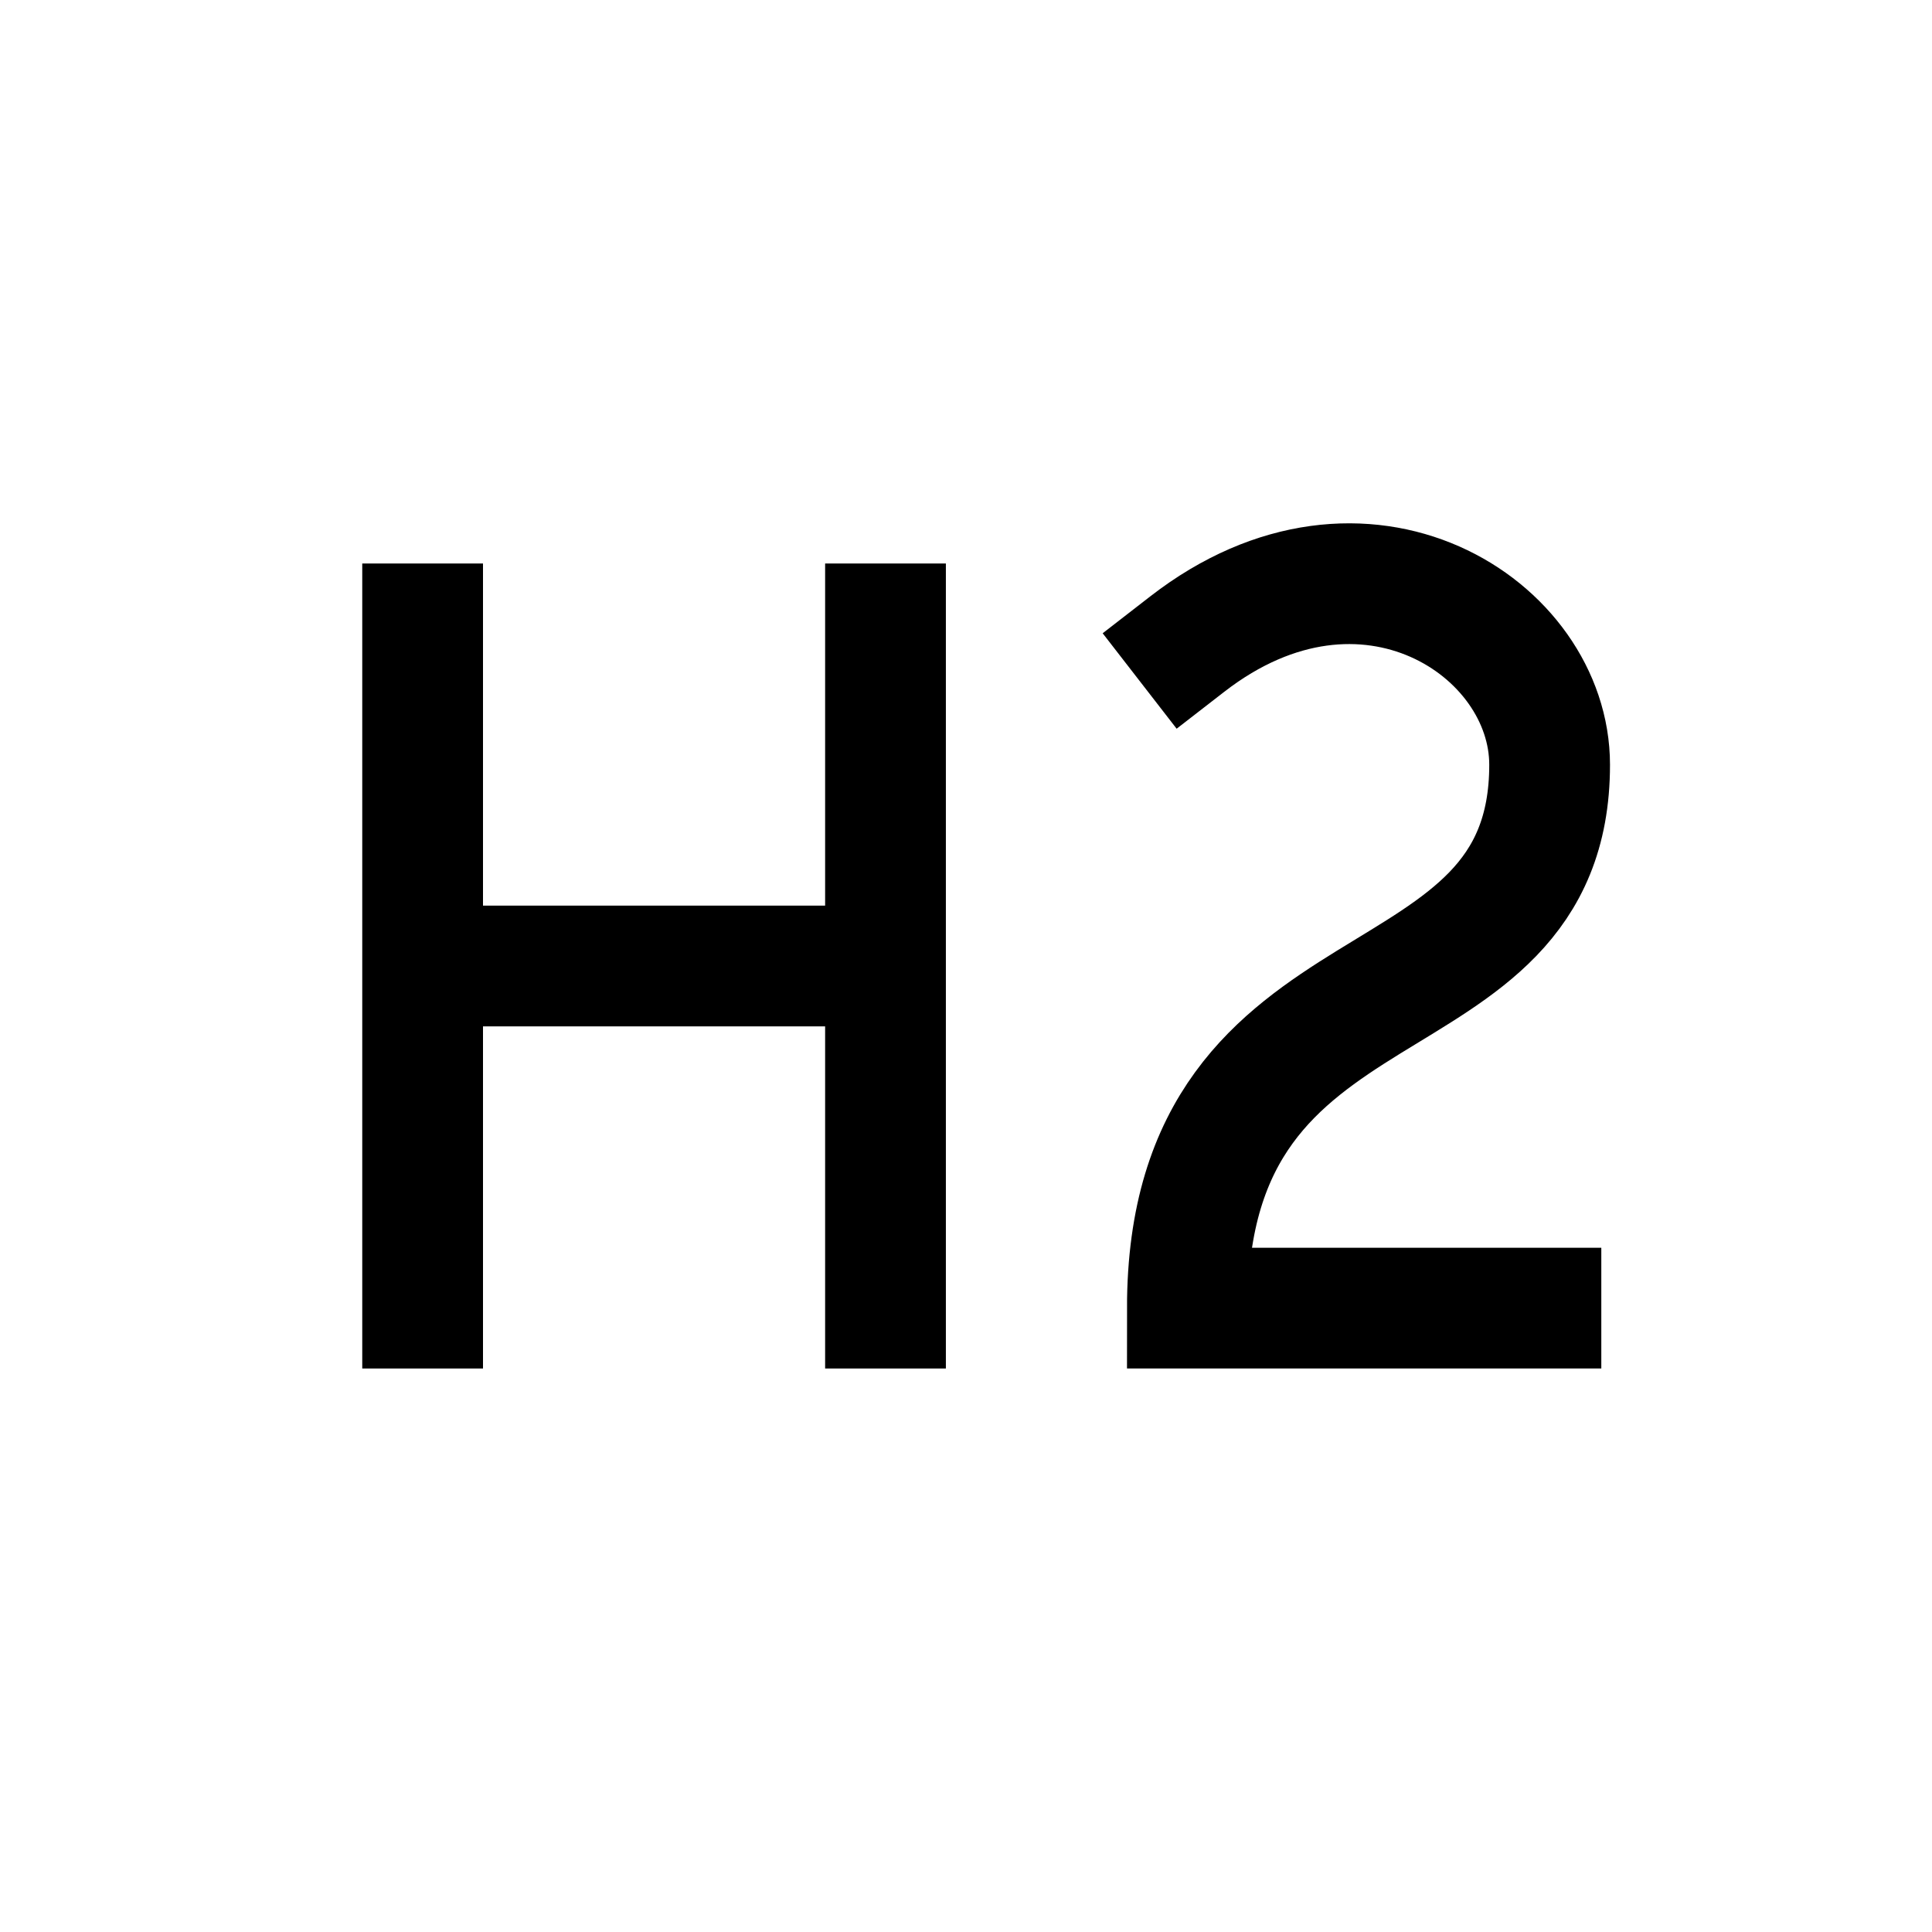
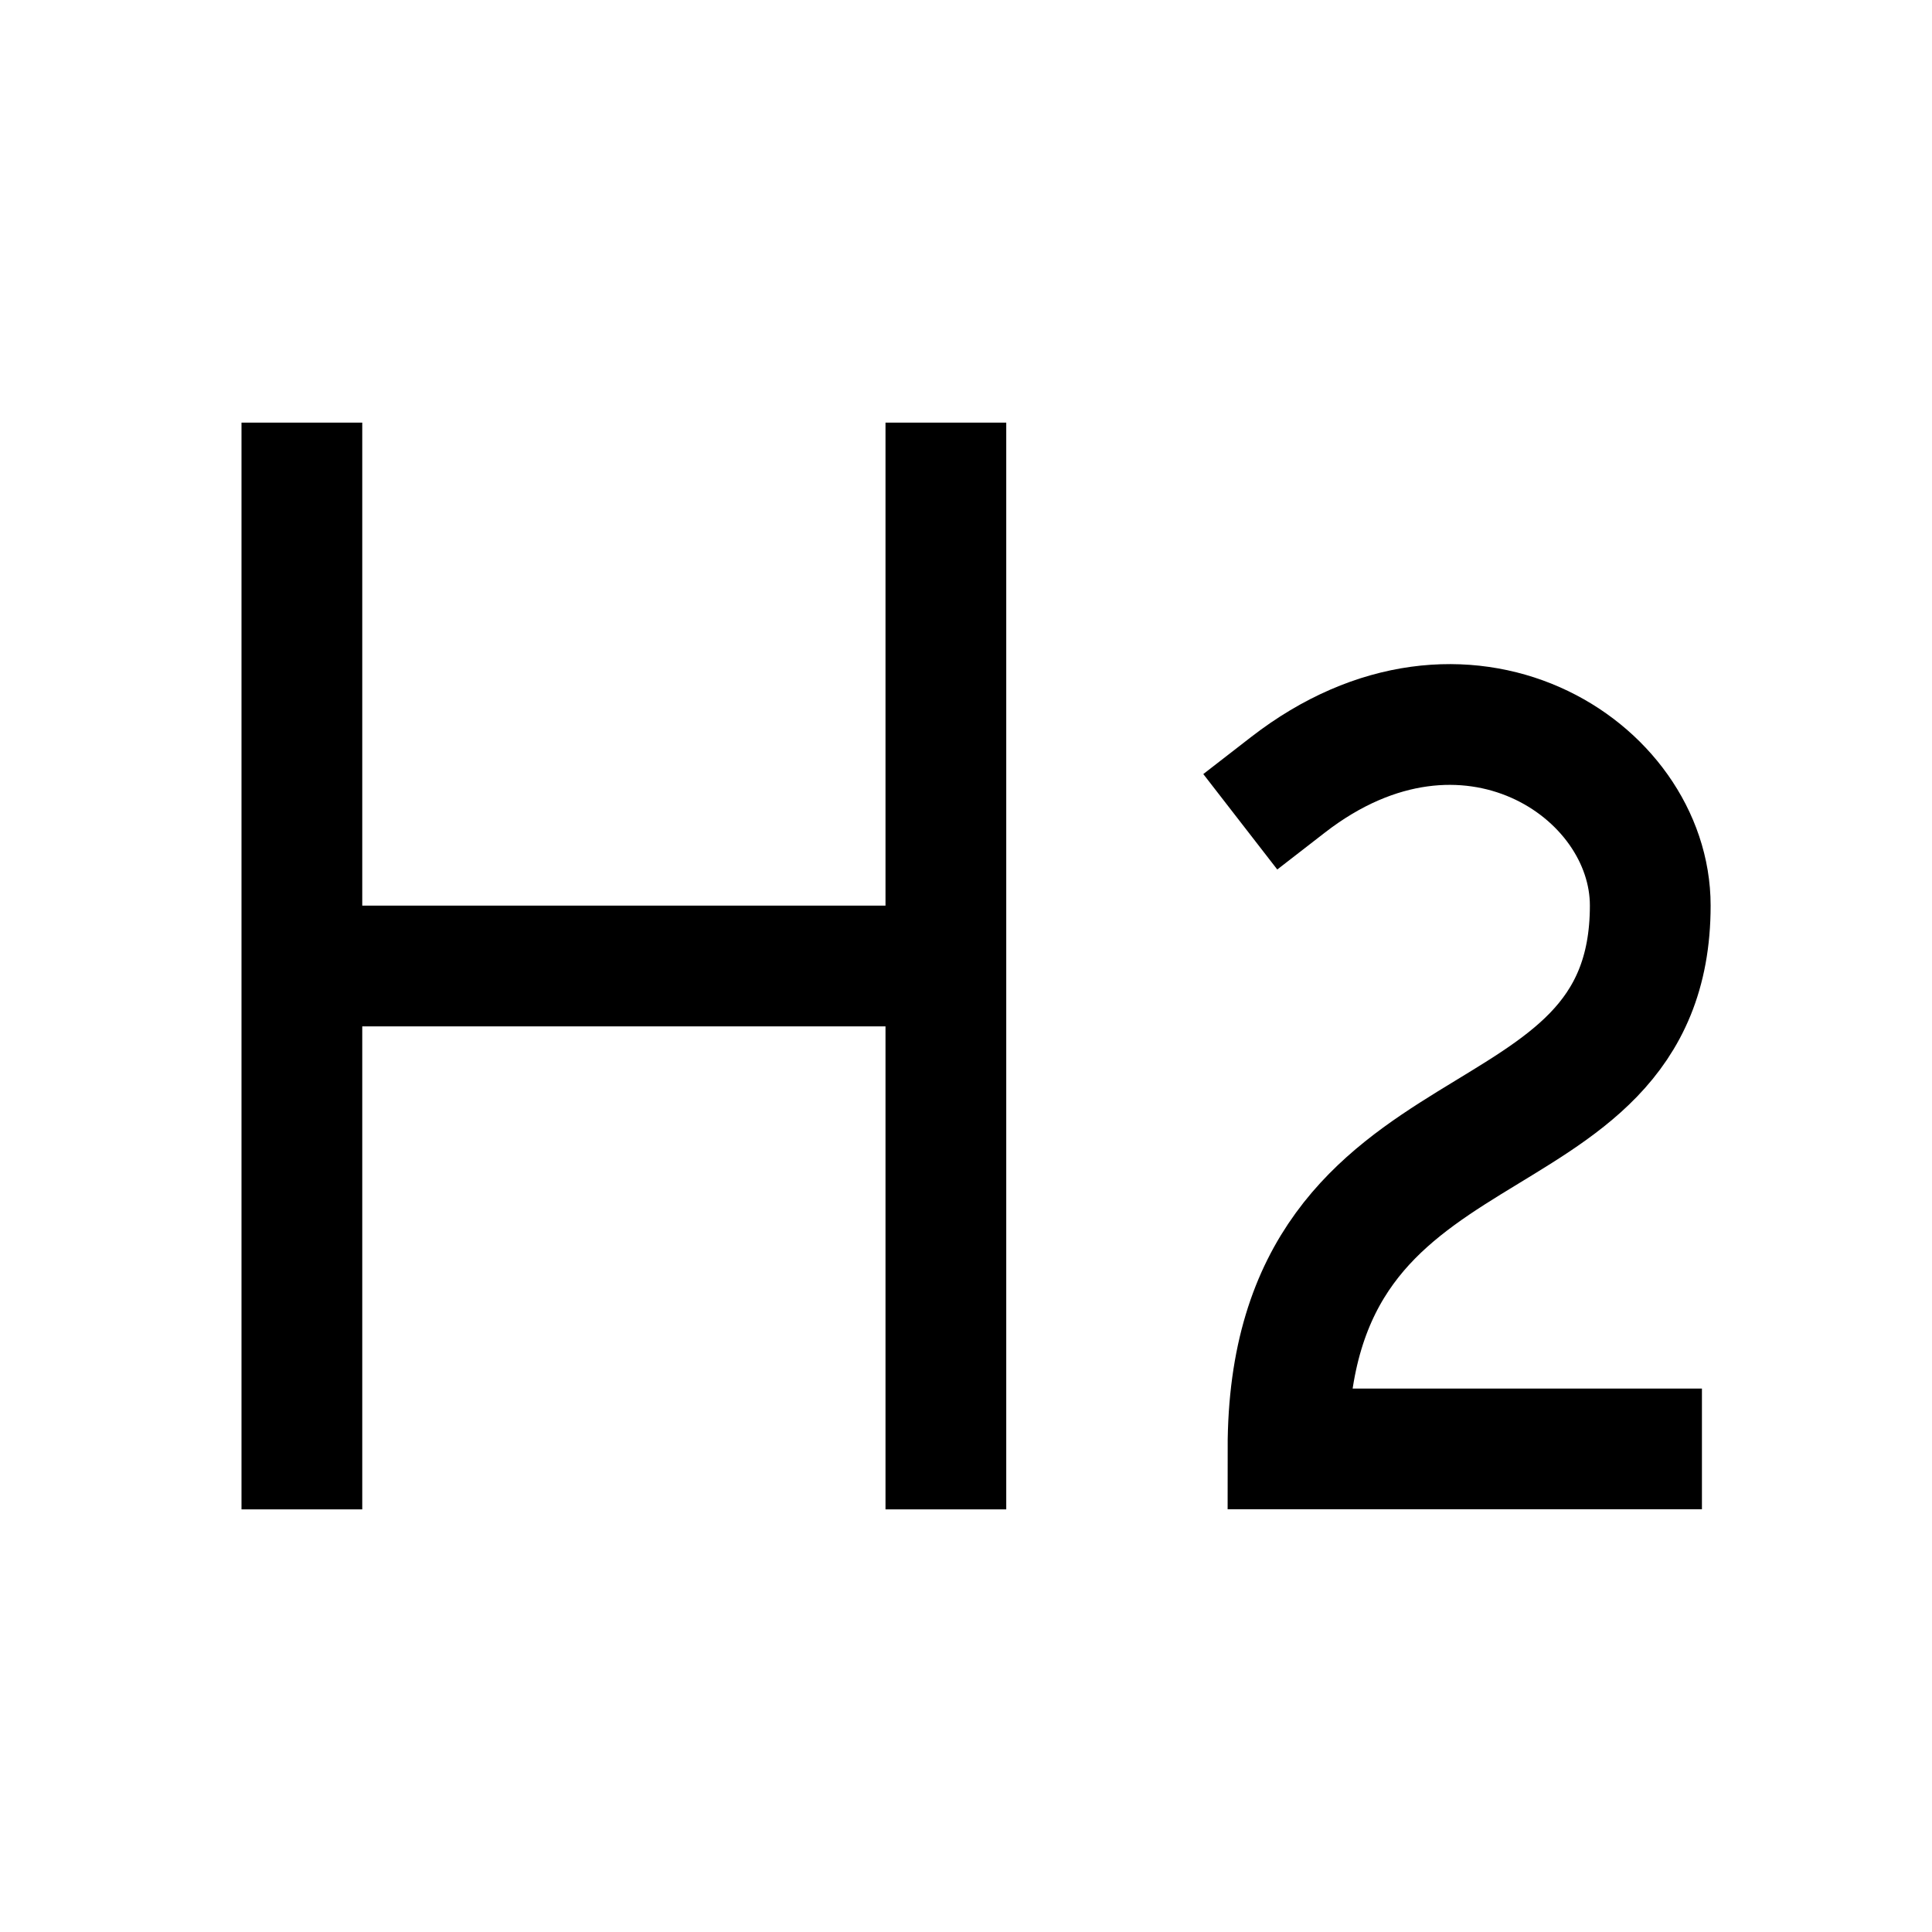
<svg xmlns="http://www.w3.org/2000/svg" viewBox="0 0 24 24" style="fill: none" stroke="currentColor" stroke-width="1.5">
-   <path d="M19.142 16.25H14.75C14.75 11.712 19.25 12.903 19.25 9.5C19.25 7.798 16.946 6.298 14.75 8" stroke-linecap="square" vector-effect="non-scaling-stroke" />
-   <path d="M5.25 12H11M5.25 12V7.75M5.25 12L5.25 16.25M11 12V7.75M11 12V16.25" stroke-linecap="square" vector-effect="non-scaling-stroke" />
+   <path d="M3.75 12H11.75M3.75 12V6M3.75 12L3.75 18M11.75 12V6M11.75 12V18" stroke-linecap="square" vector-effect="non-scaling-stroke" />
+   <path d="M20.392 17.999H16C16 13.461 20.5 14.652 20.5 11.249C20.5 9.547 18.196 8.047 16 9.749" stroke-linecap="square" vector-effect="non-scaling-stroke" />
</svg>
